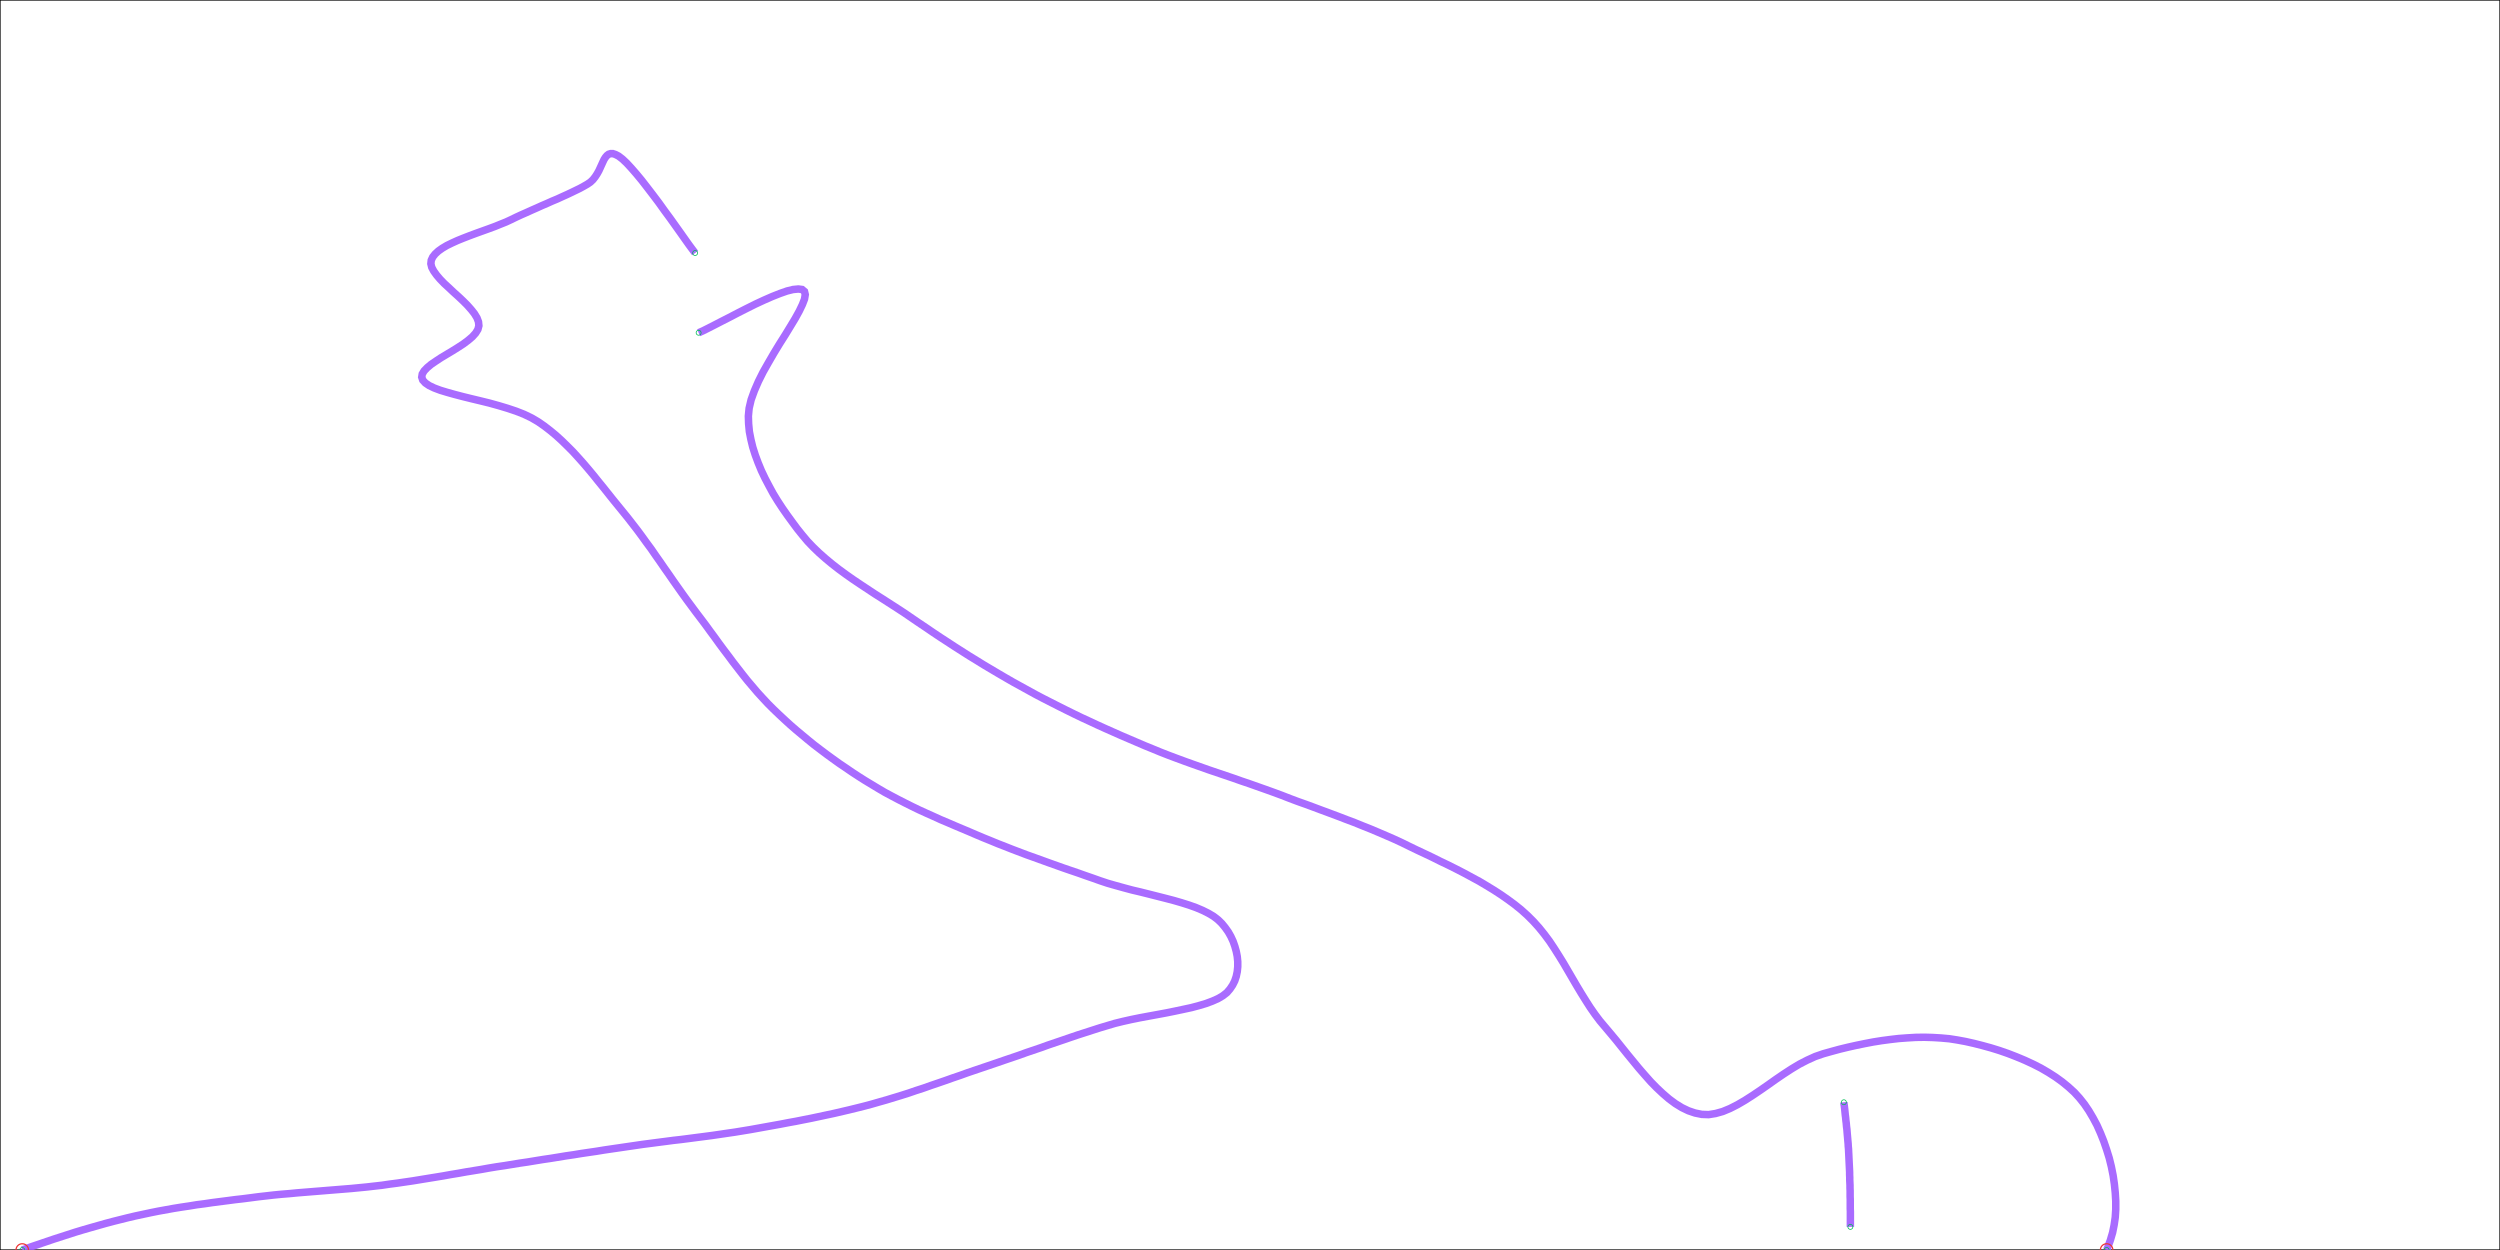
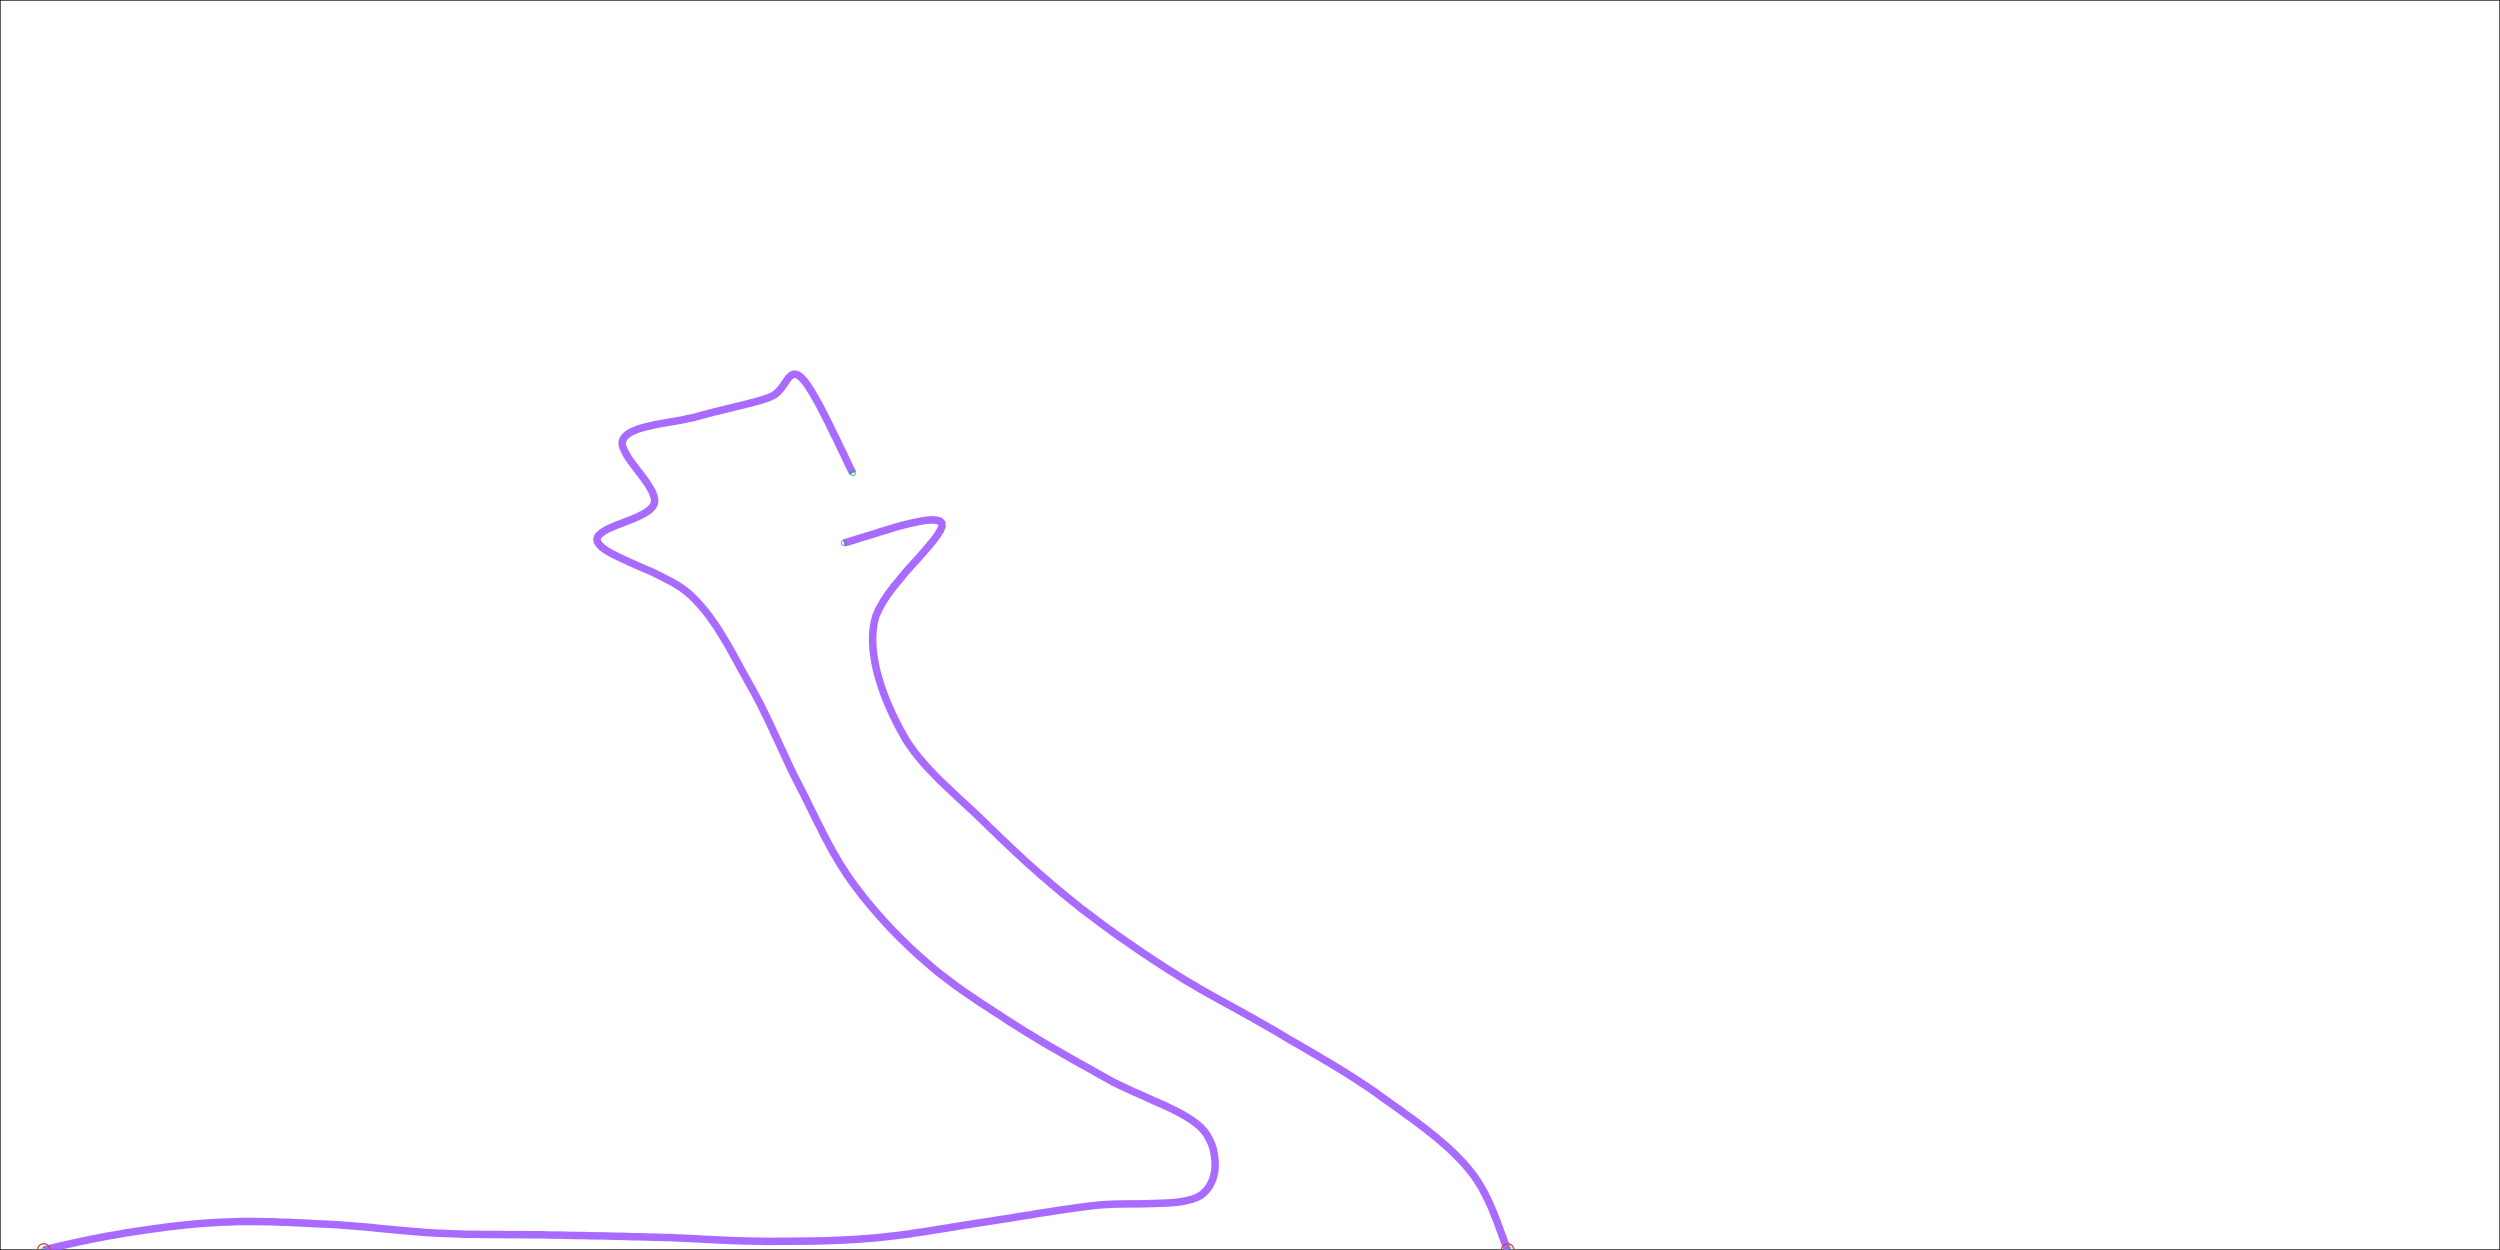
<svg xmlns="http://www.w3.org/2000/svg" width="2000mm" height="1000mm" viewBox="0 0 2000 1000">
  <g id="outline">
    <rect x="0" y="0" width="2000" height="1000" fill="none" stroke="#000" stroke-width="1" />
  </g>
  <g id="channels">
-     <path d="M 1685.3 1000.0 L 1686.1 998.2 L 1688.3 992.1 L 1690.1 986.0 L 1691.3 980.0 L 1691.3 980.0 L 1692.2 973.9 L 1692.6 967.5 L 1692.6 960.9 L 1692.2 954.2 L 1691.5 947.3 L 1690.5 940.4 L 1689.1 933.4 L 1687.4 926.5 L 1685.3 919.7 L 1683.0 913.0 L 1680.4 906.5 L 1677.6 900.2 L 1674.4 894.2 L 1671.1 888.6 L 1667.5 883.3 L 1663.6 878.4 L 1663.6 878.4 L 1659.5 873.9 L 1654.8 869.6 L 1649.8 865.5 L 1644.4 861.6 L 1638.6 857.9 L 1632.6 854.4 L 1626.3 851.2 L 1619.8 848.2 L 1613.1 845.4 L 1606.4 842.8 L 1599.5 840.4 L 1592.7 838.3 L 1585.8 836.4 L 1579.1 834.7 L 1572.4 833.2 L 1565.9 832.0 L 1565.9 832.0 L 1559.5 831.0 L 1552.9 830.4 L 1546.3 830.0 L 1539.5 829.8 L 1532.7 829.9 L 1525.9 830.3 L 1519.1 830.8 L 1512.2 831.6 L 1505.4 832.5 L 1498.5 833.6 L 1491.7 834.9 L 1484.9 836.3 L 1478.2 837.8 L 1471.6 839.4 L 1465.0 841.2 L 1458.6 843.0 L 1458.6 843.0 L 1452.2 845.2 L 1445.8 848.1 L 1439.4 851.4 L 1433.1 855.2 L 1426.8 859.3 L 1420.5 863.6 L 1414.3 868.0 L 1408.1 872.3 L 1402.0 876.4 L 1395.9 880.3 L 1389.9 883.8 L 1384.0 886.8 L 1378.2 889.2 L 1372.5 890.8 L 1366.9 891.7 L 1361.4 891.5 L 1361.4 891.5 L 1356.0 890.4 L 1350.7 888.6 L 1345.5 886.1 L 1340.3 882.9 L 1335.3 879.2 L 1330.3 874.9 L 1325.4 870.3 L 1320.6 865.4 L 1315.9 860.1 L 1311.2 854.7 L 1306.6 849.1 L 1302.0 843.5 L 1297.5 837.9 L 1293.1 832.4 L 1288.6 827.0 L 1284.3 821.9 L 1284.3 821.9 L 1280.0 816.8 L 1276.0 811.5 L 1272.1 805.9 L 1268.4 800.1 L 1264.8 794.3 L 1261.2 788.3 L 1257.7 782.3 L 1254.2 776.3 L 1250.7 770.3 L 1247.0 764.3 L 1243.3 758.5 L 1239.5 752.8 L 1235.4 747.3 L 1231.2 742.1 L 1226.7 737.1 L 1222.0 732.4 L 1222.0 732.4 L 1217.0 727.9 L 1211.8 723.7 L 1206.4 719.7 L 1200.8 715.8 L 1195.1 712.1 L 1189.2 708.5 L 1183.3 705.0 L 1177.2 701.7 L 1171.1 698.4 L 1164.9 695.2 L 1158.7 692.1 L 1152.4 689.1 L 1146.2 686.0 L 1139.9 683.0 L 1133.7 680.1 L 1127.5 677.1 L 1127.5 677.1 L 1121.4 674.1 L 1115.1 671.2 L 1108.9 668.5 L 1102.6 665.8 L 1096.2 663.1 L 1089.9 660.6 L 1083.5 658.0 L 1077.1 655.6 L 1070.6 653.1 L 1064.2 650.7 L 1057.7 648.3 L 1051.3 645.9 L 1044.8 643.5 L 1038.3 641.2 L 1031.9 638.8 L 1025.5 636.3 L 1025.5 636.3 L 1019.0 633.9 L 1012.6 631.6 L 1006.1 629.3 L 999.6 627.0 L 993.1 624.8 L 986.6 622.5 L 980.1 620.3 L 973.6 618.1 L 967.1 615.9 L 960.6 613.6 L 954.1 611.3 L 947.7 609.0 L 941.2 606.6 L 934.8 604.2 L 928.4 601.7 L 922.1 599.1 L 922.1 599.1 L 915.7 596.5 L 909.4 593.8 L 903.1 591.1 L 896.8 588.4 L 890.5 585.6 L 884.2 582.8 L 878.0 580.0 L 871.8 577.1 L 865.5 574.2 L 859.3 571.2 L 853.2 568.2 L 847.0 565.1 L 840.9 562.0 L 834.8 558.9 L 828.7 555.7 L 822.7 552.4 L 822.7 552.4 L 816.7 549.1 L 810.7 545.8 L 804.8 542.4 L 798.8 538.9 L 792.9 535.4 L 787.0 531.9 L 781.2 528.3 L 775.3 524.7 L 769.5 521.0 L 763.7 517.3 L 757.9 513.5 L 752.2 509.8 L 746.5 506.0 L 740.8 502.1 L 735.1 498.3 L 729.4 494.4 L 729.4 494.4 L 723.7 490.5 L 717.9 486.7 L 712.0 482.9 L 706.1 479.1 L 700.1 475.3 L 694.2 471.4 L 688.3 467.5 L 682.5 463.6 L 676.8 459.6 L 671.2 455.5 L 665.8 451.3 L 660.5 446.9 L 655.5 442.5 L 650.7 437.9 L 646.1 433.1 L 641.9 428.1 L 641.9 428.1 L 637.8 423.0 L 633.8 417.6 L 629.8 412.1 L 625.9 406.5 L 622.1 400.7 L 618.5 394.8 L 615.2 388.7 L 612.0 382.6 L 609.1 376.5 L 606.5 370.2 L 604.2 364.0 L 602.2 357.7 L 600.7 351.5 L 599.5 345.3 L 598.9 339.1 L 598.7 332.9 L 598.7 332.9 L 599.3 326.6 L 600.9 319.8 L 603.5 312.6 L 606.7 305.2 L 610.5 297.6 L 614.8 290.0 L 619.2 282.4 L 623.7 275.0 L 628.2 267.9 L 632.4 261.0 L 636.2 254.7 L 639.4 248.9 L 641.9 243.7 L 643.6 239.3 L 644.2 235.7 L 643.6 233.2 L 643.6 233.2 L 641.7 231.6 L 638.7 231.2 L 634.5 231.6 L 629.6 232.8 L 623.9 234.8 L 617.6 237.3 L 611.0 240.2 L 604.1 243.4 L 597.1 246.9 L 590.2 250.4 L 583.5 253.9 L 577.2 257.1 L 571.4 260.1 L 566.3 262.7 L 562.1 264.8 L 558.9 266.2" fill="none" stroke="#a05bff" stroke-width="6.0" stroke-opacity="0.9" />
-     <path d="M 556.1 202.4 L 553.9 199.5 L 551.1 195.7 L 547.9 191.2 L 544.3 186.1 L 540.3 180.5 L 536.1 174.6 L 531.6 168.5 L 527.1 162.2 L 522.5 156.1 L 517.9 150.1 L 513.4 144.3 L 509.1 139.1 L 505.0 134.4 L 501.3 130.4 L 497.9 127.2 L 494.9 124.9 L 494.9 124.9 L 492.4 123.6 L 490.3 122.9 L 488.5 122.9 L 486.9 123.4 L 485.6 124.4 L 484.4 125.8 L 483.3 127.5 L 482.3 129.6 L 481.3 131.8 L 480.2 134.2 L 479.1 136.6 L 477.7 139.1 L 476.2 141.4 L 474.4 143.7 L 472.3 145.7 L 469.8 147.4 L 469.8 147.4 L 467.0 149.0 L 463.9 150.7 L 460.6 152.3 L 457.1 154.0 L 453.5 155.7 L 449.7 157.4 L 445.8 159.2 L 441.7 160.9 L 437.7 162.7 L 433.5 164.5 L 429.3 166.4 L 425.2 168.2 L 421.0 170.1 L 416.9 171.9 L 412.8 173.8 L 408.9 175.7 L 408.9 175.7 L 404.8 177.6 L 400.3 179.4 L 395.6 181.3 L 390.7 183.1 L 385.7 184.9 L 380.7 186.7 L 375.6 188.6 L 370.7 190.5 L 366.0 192.4 L 361.6 194.4 L 357.5 196.4 L 353.8 198.6 L 350.7 200.8 L 348.1 203.2 L 346.2 205.6 L 345.0 208.2 L 345.0 208.2 L 344.7 211.0 L 345.4 213.9 L 347.0 216.9 L 349.3 220.1 L 352.1 223.4 L 355.4 226.8 L 359.1 230.2 L 362.8 233.7 L 366.7 237.2 L 370.4 240.7 L 373.9 244.2 L 377.0 247.7 L 379.6 251.0 L 381.6 254.3 L 382.8 257.5 L 383.1 260.6 L 383.1 260.6 L 382.3 263.6 L 380.5 266.5 L 377.9 269.4 L 374.5 272.3 L 370.6 275.2 L 366.3 278.0 L 361.8 280.8 L 357.3 283.5 L 352.8 286.2 L 348.7 288.9 L 344.9 291.5 L 341.8 294.1 L 339.3 296.7 L 337.8 299.2 L 337.4 301.7 L 338.2 304.1 L 338.2 304.1 L 340.3 306.4 L 343.4 308.5 L 347.4 310.4 L 352.2 312.2 L 357.8 313.9 L 363.9 315.6 L 370.4 317.3 L 377.3 319.0 L 384.4 320.7 L 391.7 322.5 L 398.9 324.5 L 405.9 326.6 L 412.8 328.9 L 419.2 331.4 L 425.2 334.3 L 430.5 337.4 L 430.5 337.4 L 435.4 340.8 L 440.2 344.5 L 444.9 348.4 L 449.4 352.5 L 453.8 356.8 L 458.2 361.2 L 462.4 365.8 L 466.6 370.5 L 470.7 375.3 L 474.7 380.1 L 478.7 385.1 L 482.7 390.0 L 486.6 394.9 L 490.5 399.8 L 494.5 404.7 L 498.4 409.5 L 498.4 409.5 L 502.3 414.3 L 506.1 419.2 L 509.9 424.1 L 513.6 429.1 L 517.2 434.1 L 520.9 439.1 L 524.4 444.2 L 528.0 449.3 L 531.5 454.4 L 535.1 459.5 L 538.6 464.6 L 542.2 469.7 L 545.8 474.8 L 549.4 479.8 L 553.1 484.8 L 556.8 489.8 L 556.8 489.8 L 560.6 494.8 L 564.3 499.7 L 568.0 504.8 L 571.7 509.8 L 575.3 514.8 L 579.0 519.8 L 582.8 524.8 L 586.5 529.8 L 590.3 534.7 L 594.1 539.6 L 598.0 544.5 L 602.0 549.2 L 606.0 553.9 L 610.2 558.5 L 614.4 563.0 L 618.7 567.3 L 618.7 567.3 L 623.2 571.6 L 627.7 575.8 L 632.3 580.0 L 636.9 584.0 L 641.7 588.0 L 646.5 592.0 L 651.3 595.9 L 656.3 599.7 L 661.2 603.4 L 666.3 607.1 L 671.3 610.7 L 676.5 614.2 L 681.6 617.7 L 686.8 621.1 L 692.0 624.4 L 697.3 627.6 L 697.3 627.6 L 702.6 630.8 L 707.9 633.9 L 713.3 636.8 L 718.8 639.7 L 724.3 642.5 L 729.9 645.3 L 735.5 648.0 L 741.2 650.6 L 746.8 653.1 L 752.5 655.7 L 758.2 658.1 L 764.0 660.6 L 769.7 663.0 L 775.4 665.4 L 781.2 667.9 L 786.9 670.3 L 786.9 670.3 L 792.6 672.6 L 798.4 675.0 L 804.1 677.2 L 809.9 679.5 L 815.7 681.7 L 821.5 683.9 L 827.4 686.0 L 833.2 688.1 L 839.0 690.2 L 844.9 692.3 L 850.8 694.4 L 856.6 696.4 L 862.5 698.4 L 868.4 700.5 L 874.2 702.5 L 880.1 704.6 L 880.1 704.6 L 886.1 706.6 L 892.4 708.4 L 898.9 710.2 L 905.6 712.0 L 912.4 713.6 L 919.2 715.3 L 925.9 717.0 L 932.6 718.7 L 939.1 720.4 L 945.3 722.2 L 951.3 724.1 L 956.9 726.1 L 962.1 728.3 L 966.7 730.6 L 970.9 733.1 L 974.4 735.8 L 974.4 735.8 L 977.4 738.7 L 980.1 742.0 L 982.6 745.5 L 984.7 749.2 L 986.5 753.1 L 987.9 757.1 L 989.0 761.1 L 989.8 765.2 L 990.2 769.3 L 990.2 773.4 L 989.8 777.3 L 989.0 781.1 L 987.8 784.7 L 986.1 788.1 L 984.0 791.2 L 981.5 794.1 L 981.5 794.1 L 978.3 796.6 L 974.4 798.9 L 969.9 800.9 L 964.8 802.8 L 959.1 804.5 L 953.1 806.1 L 946.6 807.5 L 940.0 808.9 L 933.1 810.3 L 926.1 811.6 L 919.0 812.9 L 912.0 814.2 L 905.1 815.6 L 898.4 817.1 L 891.9 818.7 L 885.8 820.5 L 885.8 820.5 L 879.8 822.3 L 873.9 824.2 L 868.0 826.1 L 862.1 828.0 L 856.2 830.0 L 850.4 832.0 L 844.5 834.0 L 838.6 836.0 L 832.8 838.1 L 826.9 840.1 L 821.0 842.1 L 815.2 844.2 L 809.3 846.2 L 803.4 848.2 L 797.6 850.2 L 791.7 852.2 L 791.7 852.2 L 785.8 854.2 L 779.9 856.2 L 774.0 858.2 L 768.2 860.3 L 762.3 862.3 L 756.4 864.4 L 750.6 866.4 L 744.7 868.4 L 738.8 870.5 L 732.9 872.4 L 727.1 874.4 L 721.1 876.3 L 715.2 878.1 L 709.3 879.9 L 703.3 881.6 L 697.4 883.3 L 697.4 883.3 L 691.4 884.9 L 685.4 886.4 L 679.3 887.9 L 673.3 889.3 L 667.3 890.7 L 661.2 892.0 L 655.1 893.3 L 649.0 894.6 L 642.9 895.8 L 636.9 897.0 L 630.8 898.1 L 624.6 899.3 L 618.5 900.4 L 612.4 901.5 L 606.3 902.6 L 600.2 903.7 L 600.2 903.7 L 594.1 904.7 L 588.0 905.7 L 581.8 906.6 L 575.7 907.5 L 569.5 908.4 L 563.4 909.2 L 557.2 910.0 L 551.1 910.8 L 544.9 911.6 L 538.7 912.3 L 532.6 913.1 L 526.4 913.9 L 520.3 914.7 L 514.1 915.5 L 508.0 916.4 L 501.8 917.3 L 501.8 917.3 L 495.7 918.2 L 489.5 919.1 L 483.4 920.0 L 477.3 921.0 L 471.1 921.9 L 465.0 922.8 L 458.9 923.8 L 452.7 924.7 L 446.6 925.7 L 440.5 926.7 L 434.3 927.6 L 428.2 928.6 L 422.1 929.6 L 415.9 930.5 L 409.8 931.5 L 403.7 932.5 L 403.7 932.5 L 397.5 933.4 L 391.4 934.4 L 385.3 935.5 L 379.2 936.5 L 373.0 937.5 L 366.9 938.6 L 360.8 939.6 L 354.7 940.7 L 348.6 941.7 L 342.4 942.7 L 336.3 943.7 L 330.2 944.7 L 324.0 945.6 L 317.9 946.5 L 311.7 947.3 L 305.6 948.2 L 305.6 948.2 L 299.4 948.9 L 293.3 949.6 L 287.1 950.2 L 280.9 950.8 L 274.7 951.3 L 268.5 951.8 L 262.3 952.3 L 256.2 952.8 L 250.0 953.3 L 243.8 953.8 L 237.6 954.3 L 231.4 954.9 L 225.2 955.4 L 219.0 956.0 L 212.9 956.7 L 206.7 957.4 L 206.7 957.4 L 200.6 958.2 L 194.4 959.0 L 188.2 959.7 L 182.1 960.5 L 175.9 961.3 L 169.7 962.1 L 163.6 963.0 L 157.4 963.8 L 151.3 964.8 L 145.2 965.7 L 139.0 966.7 L 132.9 967.8 L 126.8 968.9 L 120.8 970.1 L 114.7 971.4 L 108.6 972.7 L 108.6 972.7 L 102.6 974.1 L 96.6 975.6 L 90.6 977.1 L 84.6 978.7 L 78.6 980.4 L 72.6 982.1 L 66.7 983.8 L 60.7 985.6 L 54.8 987.5 L 48.9 989.4 L 43.0 991.3 L 37.1 993.3 L 31.2 995.3 L 25.3 997.3 L 19.5 999.4 L 17.8 1000.0" fill="none" stroke="#a05bff" stroke-width="6.0" stroke-opacity="0.9" />
-     <path d="M 1480.3 981.5 L 1480.3 980.3 L 1480.3 978.9 L 1480.3 977.3 L 1480.3 975.5 L 1480.3 973.6 L 1480.3 971.5 L 1480.3 969.2 L 1480.2 966.9 L 1480.2 964.6 L 1480.2 962.2 L 1480.2 959.7 L 1480.1 957.3 L 1480.1 954.9 L 1480.1 952.6 L 1480.0 950.3 L 1480.0 948.2 L 1480.0 948.2 L 1479.9 946.1 L 1479.8 944.0 L 1479.8 942.0 L 1479.7 939.9 L 1479.7 937.8 L 1479.6 935.7 L 1479.5 933.6 L 1479.4 931.6 L 1479.3 929.5 L 1479.2 927.4 L 1479.1 925.3 L 1479.0 923.2 L 1478.9 921.2 L 1478.8 919.1 L 1478.6 917.0 L 1478.5 914.9 L 1478.5 914.9 L 1478.3 912.8 L 1478.1 910.5 L 1477.9 908.2 L 1477.7 905.9 L 1477.5 903.4 L 1477.2 901.0 L 1477.0 898.6 L 1476.7 896.3 L 1476.5 894.0 L 1476.2 891.8 L 1476.0 889.7 L 1475.8 887.7 L 1475.6 886.0 L 1475.4 884.3 L 1475.2 883.0 L 1475.1 881.8" fill="none" stroke="#a05bff" stroke-width="6.0" stroke-opacity="0.9" />
+     <path d="M 1206.1 1000.0 L 1206.0 999.8 L 1203.8 994.1 L 1201.7 988.3 L 1199.6 982.6 L 1197.5 976.9 L 1195.2 971.1 L 1192.9 965.5 L 1190.4 960.0 L 1187.7 954.6 L 1184.9 949.5 L 1181.7 944.4 L 1178.4 939.6 L 1178.4 939.6 L 1174.7 935.0 L 1170.9 930.5 L 1166.8 926.3 L 1162.6 922.0 L 1158.2 917.9 L 1153.6 913.9 L 1149.0 910.0 L 1144.3 906.2 L 1139.5 902.4 L 1134.6 898.7 L 1129.7 895.0 L 1124.7 891.5 L 1119.8 887.8 L 1114.8 884.3 L 1109.9 880.8 L 1104.9 877.3 L 1104.9 877.3 L 1100.1 873.7 L 1095.1 870.3 L 1090.1 867.0 L 1085.1 863.7 L 1080.0 860.4 L 1074.9 857.2 L 1069.7 854.0 L 1064.6 850.9 L 1059.3 847.8 L 1054.1 844.7 L 1048.9 841.7 L 1043.7 838.6 L 1038.4 835.5 L 1033.1 832.5 L 1027.9 829.5 L 1022.8 826.3 L 1022.8 826.3 L 1017.5 823.3 L 1012.3 820.3 L 1007.0 817.3 L 1001.8 814.3 L 996.5 811.4 L 991.2 808.4 L 985.9 805.5 L 980.6 802.6 L 975.3 799.7 L 970.0 796.7 L 964.7 793.8 L 959.5 790.8 L 954.3 787.7 L 949.1 784.7 L 943.9 781.5 L 938.9 778.3 L 938.9 778.3 L 933.7 775.1 L 928.7 771.8 L 923.6 768.5 L 918.6 765.2 L 913.5 761.8 L 908.5 758.4 L 903.6 755.0 L 898.6 751.5 L 893.6 748.1 L 888.7 744.5 L 883.9 741.0 L 879.0 737.4 L 874.2 733.7 L 869.3 730.1 L 864.5 726.4 L 859.8 722.6 L 859.8 722.6 L 855.2 718.9 L 850.5 715.1 L 845.9 711.2 L 841.2 707.3 L 836.6 703.3 L 832.0 699.4 L 827.6 695.4 L 823.0 691.4 L 818.5 687.3 L 814.1 683.2 L 809.6 679.0 L 805.3 674.9 L 800.9 670.8 L 796.6 666.5 L 792.2 662.4 L 787.9 658.1 L 787.9 658.1 L 783.5 653.9 L 779.1 649.7 L 774.5 645.5 L 770.0 641.3 L 765.4 637.1 L 760.9 632.8 L 756.3 628.5 L 751.9 624.3 L 747.6 619.9 L 743.4 615.5 L 739.3 611.0 L 735.4 606.4 L 731.7 601.8 L 728.3 597.1 L 725.0 592.3 L 722.2 587.3 L 722.2 587.3 L 719.4 582.2 L 716.7 576.9 L 714.1 571.6 L 711.6 566.1 L 709.2 560.5 L 707.0 554.8 L 705.0 549.1 L 703.2 543.3 L 701.6 537.6 L 700.3 531.7 L 699.3 526.0 L 698.5 520.2 L 698.2 514.6 L 698.1 509.0 L 698.5 503.6 L 699.3 498.2 L 699.3 498.2 L 700.7 492.8 L 703.2 487.2 L 706.5 481.3 L 710.4 475.4 L 714.9 469.4 L 719.8 463.5 L 724.7 457.5 L 729.8 451.8 L 734.8 446.4 L 739.5 441.0 L 743.7 436.1 L 747.4 431.6 L 750.3 427.5 L 752.5 423.9 L 753.6 420.9 L 753.4 418.6 L 753.4 418.6 L 752.0 417.0 L 749.5 416.2 L 745.8 415.9 L 741.3 416.2 L 736.1 417.0 L 730.3 418.2 L 724.1 419.7 L 717.6 421.4 L 711.0 423.4 L 704.5 425.4 L 698.2 427.4 L 692.2 429.2 L 686.7 430.9 L 681.9 432.4 L 678.0 433.6 L 675.0 434.3" fill="none" stroke="#a05bff" stroke-width="6.0" stroke-opacity="0.9" />
+     <path d="M 682.3 378.6 L 680.8 375.7 L 679.0 372.0 L 676.9 367.6 L 674.6 362.6 L 671.9 357.2 L 669.2 351.4 L 666.2 345.5 L 663.3 339.3 L 660.2 333.3 L 657.2 327.4 L 654.2 321.7 L 651.2 316.5 L 648.4 311.8 L 645.8 307.8 L 643.3 304.5 L 641.1 302.1 L 641.1 302.1 L 639.1 300.5 L 637.4 299.6 L 635.9 299.3 L 634.4 299.5 L 633.1 300.2 L 631.9 301.2 L 630.6 302.5 L 629.5 304.2 L 628.3 306.0 L 626.9 307.9 L 625.6 309.8 L 624.0 311.7 L 622.4 313.5 L 620.5 315.2 L 618.3 316.6 L 615.9 317.7 L 615.9 317.7 L 613.2 318.7 L 610.3 319.7 L 607.2 320.6 L 603.9 321.5 L 600.5 322.4 L 597.0 323.3 L 593.3 324.3 L 589.5 325.1 L 585.7 326.1 L 581.8 327.0 L 577.9 328.0 L 574.1 328.9 L 570.1 329.9 L 566.3 330.9 L 562.5 331.9 L 558.8 332.9 L 558.8 332.9 L 555.0 334.0 L 550.8 334.8 L 546.4 335.8 L 541.9 336.6 L 537.3 337.4 L 532.7 338.2 L 528.0 339.0 L 523.4 339.9 L 519.1 340.9 L 515.0 341.9 L 511.1 343.0 L 507.6 344.4 L 504.5 345.8 L 501.9 347.5 L 499.9 349.3 L 498.5 351.3 L 498.5 351.3 L 497.8 353.7 L 497.9 356.3 L 498.9 359.2 L 500.4 362.3 L 502.3 365.6 L 504.6 369.0 L 507.3 372.6 L 510.0 376.2 L 512.8 379.8 L 515.5 383.4 L 518.0 387.0 L 520.2 390.5 L 521.9 393.7 L 523.1 396.9 L 523.7 399.8 L 523.5 402.6 L 523.5 402.6 L 522.3 405.1 L 520.3 407.3 L 517.6 409.4 L 514.2 411.4 L 510.4 413.3 L 506.3 415.1 L 501.9 416.8 L 497.6 418.5 L 493.3 420.1 L 489.3 421.8 L 485.6 423.5 L 482.6 425.3 L 480.0 427.2 L 478.3 429.1 L 477.6 431.2 L 477.9 433.4 L 477.9 433.4 L 479.4 435.7 L 481.7 438.0 L 484.9 440.3 L 488.8 442.6 L 493.4 444.9 L 498.4 447.3 L 503.8 449.8 L 509.5 452.3 L 515.4 454.9 L 521.5 457.5 L 527.4 460.4 L 533.1 463.3 L 538.8 466.3 L 543.9 469.4 L 548.7 472.9 L 552.8 476.4 L 552.8 476.4 L 556.5 480.1 L 560.1 484.0 L 563.6 488.1 L 566.9 492.3 L 570.0 496.7 L 573.2 501.2 L 576.1 505.9 L 579.0 510.6 L 581.9 515.4 L 584.6 520.1 L 587.3 525.1 L 590.0 529.9 L 592.6 534.8 L 595.3 539.6 L 598.0 544.5 L 600.6 549.2 L 600.6 549.2 L 603.3 554.0 L 605.8 558.8 L 608.4 563.6 L 610.8 568.5 L 613.2 573.4 L 615.6 578.3 L 617.9 583.3 L 620.2 588.3 L 622.5 593.2 L 624.8 598.2 L 627.1 603.1 L 629.4 608.1 L 631.7 613.1 L 634.1 618.0 L 636.5 622.9 L 639.0 627.7 L 639.0 627.7 L 641.5 632.7 L 644.0 637.5 L 646.4 642.5 L 648.8 647.4 L 651.2 652.2 L 653.6 657.1 L 656.2 662.1 L 658.6 667.0 L 661.1 671.8 L 663.7 676.6 L 666.3 681.5 L 669.1 686.1 L 671.8 690.8 L 674.8 695.4 L 677.7 700.0 L 680.8 704.4 L 680.8 704.4 L 684.0 708.8 L 687.3 713.1 L 690.6 717.5 L 694.0 721.6 L 697.5 725.8 L 701.1 730.0 L 704.7 734.1 L 708.4 738.2 L 712.1 742.2 L 715.9 746.1 L 719.7 750.0 L 723.7 753.8 L 727.6 757.7 L 731.6 761.4 L 735.6 765.1 L 739.7 768.6 L 739.7 768.6 L 743.8 772.2 L 747.9 775.7 L 752.1 779.1 L 756.5 782.4 L 760.8 785.7 L 765.2 789.0 L 769.7 792.2 L 774.2 795.3 L 778.7 798.3 L 783.2 801.4 L 787.8 804.4 L 792.4 807.4 L 797.0 810.4 L 801.6 813.3 L 806.2 816.4 L 810.8 819.3 L 810.8 819.3 L 815.4 822.2 L 820.1 825.2 L 824.7 827.9 L 829.3 830.8 L 834.0 833.6 L 838.7 836.4 L 843.5 839.1 L 848.2 841.8 L 852.9 844.5 L 857.7 847.3 L 862.5 850.0 L 867.2 852.6 L 872.0 855.2 L 876.8 858.0 L 881.5 860.6 L 886.3 863.3 L 886.3 863.3 L 891.2 866.0 L 896.4 868.5 L 901.8 871.0 L 907.3 873.6 L 913.0 876.0 L 918.6 878.6 L 924.1 881.1 L 929.7 883.5 L 935.1 886.0 L 940.2 888.5 L 945.1 891.1 L 949.6 893.7 L 953.8 896.4 L 957.4 899.1 L 960.7 901.9 L 963.3 904.8 L 963.3 904.8 L 965.4 907.7 L 967.3 911.0 L 968.9 914.4 L 970.2 917.9 L 971.1 921.6 L 971.7 925.3 L 972.1 928.9 L 972.1 932.6 L 971.9 936.2 L 971.2 939.8 L 970.3 943.1 L 969.0 946.2 L 967.4 949.2 L 965.4 951.9 L 963.1 954.2 L 960.5 956.4 L 960.5 956.4 L 957.4 958.0 L 953.6 959.4 L 949.4 960.5 L 944.7 961.4 L 939.5 962.0 L 934.1 962.4 L 928.2 962.6 L 922.3 962.8 L 916.1 963.0 L 909.9 963.1 L 903.5 963.1 L 897.2 963.2 L 891.0 963.3 L 885.0 963.6 L 879.1 964.0 L 873.6 964.6 L 873.6 964.6 L 868.1 965.3 L 862.7 966.0 L 857.3 966.8 L 851.9 967.5 L 846.5 968.3 L 841.1 969.2 L 835.7 970.0 L 830.3 970.8 L 824.9 971.8 L 819.5 972.6 L 814.1 973.4 L 808.8 974.4 L 803.3 975.2 L 797.9 976.0 L 792.6 976.9 L 787.2 977.7 L 787.2 977.7 L 781.8 978.5 L 776.3 979.4 L 770.9 980.2 L 765.6 981.1 L 760.1 982.0 L 754.7 982.9 L 749.4 983.7 L 744.0 984.6 L 738.5 985.5 L 733.1 986.2 L 727.8 987.1 L 722.3 987.8 L 716.9 988.5 L 711.5 989.1 L 706.1 989.7 L 700.7 990.3 L 700.7 990.3 L 695.3 990.7 L 689.8 991.1 L 684.3 991.5 L 678.9 991.8 L 673.5 992.1 L 668.0 992.3 L 662.5 992.5 L 657.0 992.7 L 651.6 992.8 L 646.2 992.9 L 640.7 992.9 L 635.2 993.0 L 629.7 993.0 L 624.3 993.0 L 618.8 993.1 L 613.3 993.1 L 613.3 993.1 L 607.9 993.0 L 602.5 992.9 L 597.0 992.8 L 591.5 992.6 L 586.0 992.5 L 580.6 992.2 L 575.1 992.0 L 569.7 991.7 L 564.2 991.5 L 558.7 991.1 L 553.3 990.9 L 547.8 990.6 L 542.4 990.4 L 536.9 990.1 L 531.5 990.0 L 526.0 989.8 L 526.0 989.8 L 520.6 989.7 L 515.1 989.5 L 509.6 989.4 L 504.2 989.3 L 498.7 989.1 L 493.3 989.0 L 487.8 988.9 L 482.3 988.7 L 476.9 988.7 L 471.4 988.6 L 465.9 988.4 L 460.5 988.4 L 455.0 988.3 L 449.5 988.1 L 444.1 988.1 L 438.6 988.0 L 438.6 988.0 L 433.1 987.8 L 427.7 987.8 L 422.2 987.8 L 416.8 987.7 L 411.3 987.7 L 405.8 987.7 L 400.4 987.6 L 394.9 987.6 L 389.5 987.6 L 384.0 987.5 L 378.5 987.4 L 373.1 987.4 L 367.6 987.2 L 362.2 987.0 L 356.7 986.8 L 351.2 986.6 L 351.2 986.6 L 345.8 986.3 L 340.4 986.0 L 334.9 985.5 L 329.4 985.1 L 324.0 984.6 L 318.5 984.1 L 313.1 983.6 L 307.7 983.1 L 302.3 982.6 L 296.8 982.0 L 291.4 981.5 L 285.9 981.1 L 280.5 980.6 L 275.0 980.2 L 269.6 979.8 L 264.1 979.5 L 264.1 979.5 L 258.7 979.2 L 253.2 979.0 L 247.7 978.7 L 242.3 978.4 L 236.8 978.2 L 231.3 977.9 L 225.9 977.8 L 220.4 977.5 L 215.0 977.4 L 209.6 977.3 L 204.0 977.2 L 198.6 977.2 L 193.1 977.2 L 187.7 977.4 L 182.2 977.6 L 176.8 977.8 L 176.8 977.8 L 171.3 978.1 L 165.9 978.4 L 160.5 978.8 L 155.0 979.3 L 149.6 979.8 L 144.1 980.4 L 138.8 981.0 L 133.3 981.6 L 127.9 982.4 L 122.5 983.1 L 117.1 983.9 L 111.6 984.7 L 106.2 985.5 L 100.8 986.3 L 95.5 987.3 L 90.1 988.2 L 90.1 988.2 L 84.7 989.1 L 79.3 990.2 L 74.0 991.2 L 68.7 992.3 L 63.3 993.4 L 58.0 994.6 L 52.6 995.8 L 47.3 997.0 L 42.0 998.3 L 36.6 999.6 L 35.0 1000.0" fill="none" stroke="#a05bff" stroke-width="6.0" stroke-opacity="0.9" />
  </g>
  <g id="clips">
-     <circle cx="1685.3" cy="1000.0" r="2" fill="none" stroke="#0b5" stroke-width="0.6" />
-     <circle cx="558.9" cy="266.2" r="2" fill="none" stroke="#0b5" stroke-width="0.6" />
-     <circle cx="556.1" cy="202.4" r="2" fill="none" stroke="#0b5" stroke-width="0.6" />
-     <circle cx="17.8" cy="1000.0" r="2" fill="none" stroke="#0b5" stroke-width="0.6" />
-     <circle cx="1480.3" cy="981.5" r="2" fill="none" stroke="#0b5" stroke-width="0.6" />
-     <circle cx="1475.1" cy="881.8" r="2" fill="none" stroke="#0b5" stroke-width="0.6" />
+     <circle cx="1206.1" cy="1000.0" r="2" fill="none" stroke="#0b5" stroke-width="0.6" />
+     <circle cx="675.0" cy="434.3" r="2" fill="none" stroke="#0b5" stroke-width="0.6" />
+     <circle cx="682.3" cy="378.6" r="2" fill="none" stroke="#0b5" stroke-width="0.6" />
+     <circle cx="35.0" cy="1000.0" r="2" fill="none" stroke="#0b5" stroke-width="0.6" />
  </g>
  <g id="power">
-     <circle cx="17.8" cy="1000.0" r="5" fill="none" stroke="#e33" stroke-width="1" />
-     <circle cx="1685.3" cy="1000.0" r="5" fill="none" stroke="#e33" stroke-width="1" />
+     <circle cx="35.0" cy="1000.0" r="5" fill="none" stroke="#e33" stroke-width="1" />
+     <circle cx="1206.1" cy="1000.0" r="5" fill="none" stroke="#e33" stroke-width="1" />
  </g>
  <g id="bridges" />
</svg>
